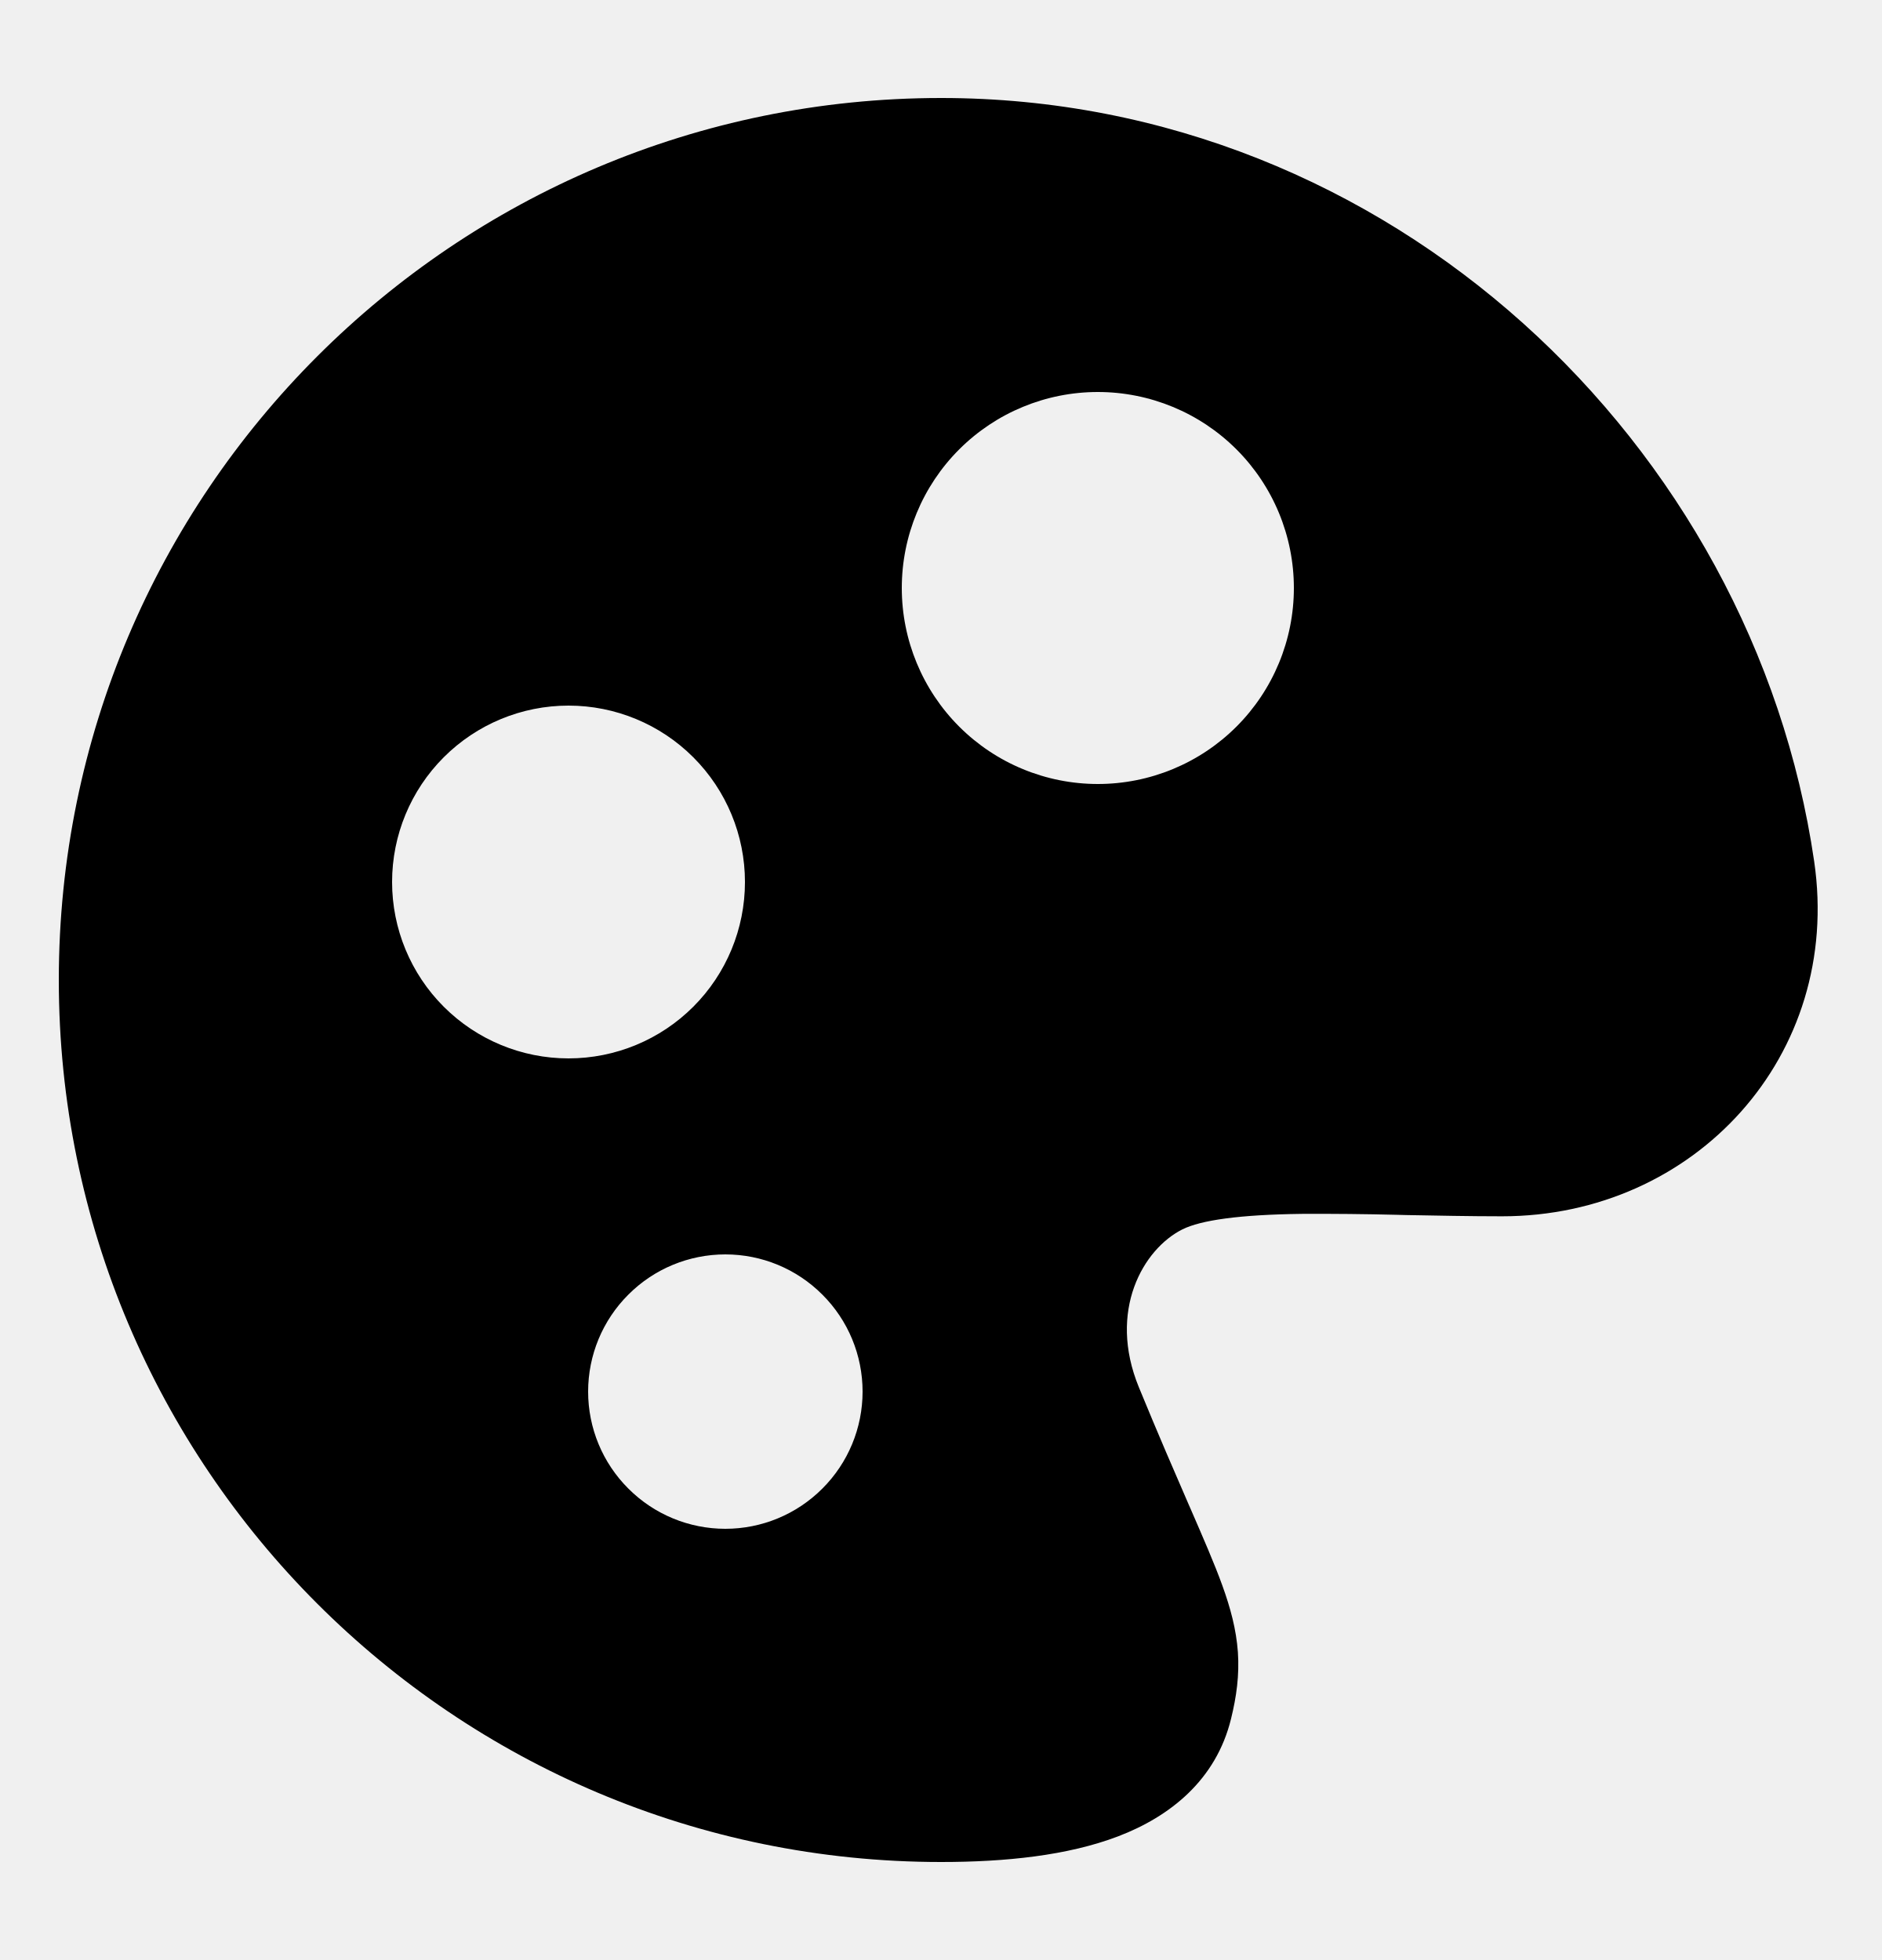
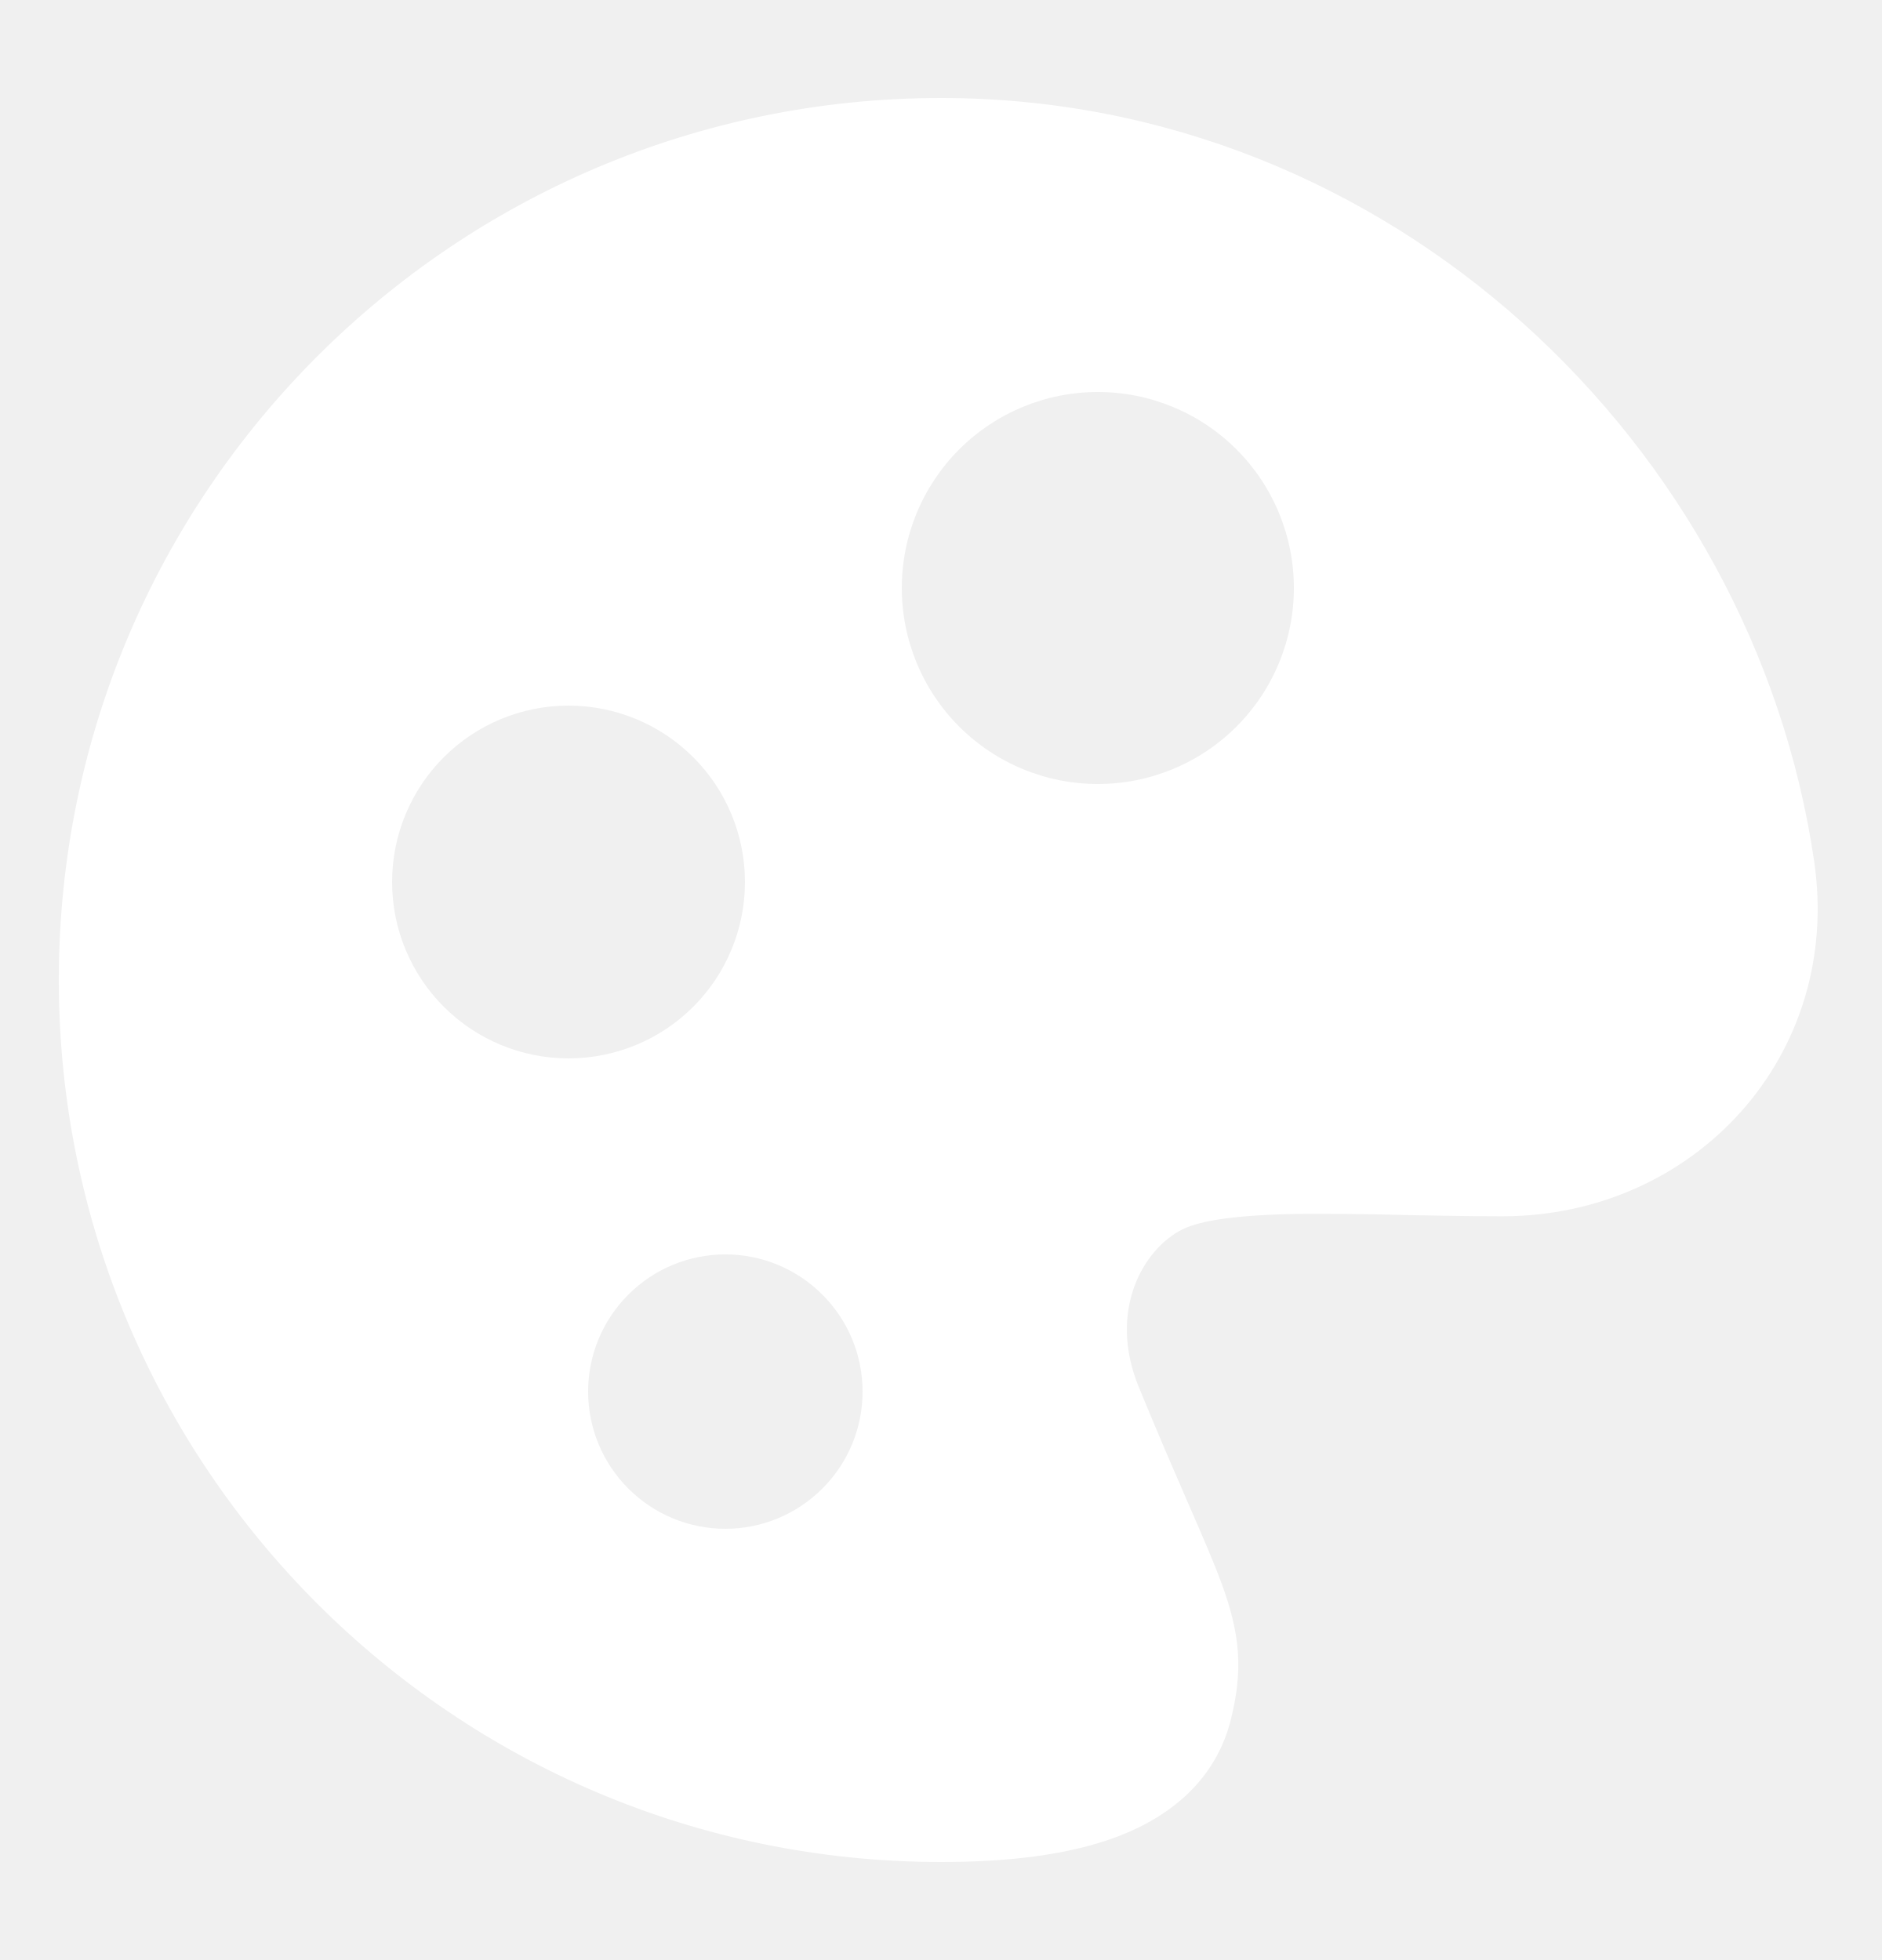
<svg xmlns="http://www.w3.org/2000/svg" width="24" height="25" viewBox="0 0 24 25" fill="none">
-   <path fill-rule="evenodd" clip-rule="evenodd" d="M0.75 12.5C0.75 6.287 5.788 1.25 12.002 1.25C17.723 1.25 22.358 5.665 23.135 10.987C23.497 13.464 21.613 15.514 19.154 15.514C18.738 15.514 18.323 15.505 17.927 15.498L17.814 15.495C17.41 15.485 17.005 15.481 16.6 15.483C15.805 15.493 15.315 15.563 15.078 15.681C14.579 15.931 14.123 16.719 14.523 17.694C14.775 18.308 14.984 18.788 15.155 19.182L15.174 19.225C15.345 19.619 15.488 19.946 15.588 20.224C15.691 20.509 15.765 20.782 15.786 21.073C15.806 21.369 15.768 21.642 15.699 21.922C15.508 22.706 14.918 23.171 14.258 23.423C13.615 23.668 12.823 23.75 12.002 23.75C5.788 23.75 0.75 18.713 0.75 12.5ZM14 10C14.663 10 15.299 9.737 15.768 9.268C16.237 8.799 16.5 8.163 16.5 7.5C16.5 6.837 16.237 6.201 15.768 5.732C15.299 5.263 14.663 5 14 5C13.337 5 12.701 5.263 12.232 5.732C11.763 6.201 11.5 6.837 11.5 7.5C11.5 8.163 11.763 8.799 12.232 9.268C12.701 9.737 13.337 10 14 10ZM9.5 11.25C9.5 11.847 9.263 12.419 8.841 12.841C8.419 13.263 7.847 13.5 7.25 13.5C6.653 13.5 6.081 13.263 5.659 12.841C5.237 12.419 5 11.847 5 11.25C5 10.653 5.237 10.081 5.659 9.659C6.081 9.237 6.653 9 7.25 9C7.847 9 8.419 9.237 8.841 9.659C9.263 10.081 9.5 10.653 9.5 11.25ZM9.25 19.5C9.714 19.5 10.159 19.316 10.487 18.987C10.816 18.659 11 18.214 11 17.75C11 17.286 10.816 16.841 10.487 16.513C10.159 16.184 9.714 16 9.25 16C8.786 16 8.341 16.184 8.013 16.513C7.684 16.841 7.5 17.286 7.5 17.75C7.5 18.214 7.684 18.659 8.013 18.987C8.341 19.316 8.786 19.5 9.25 19.5Z" fill="black" />
+   <path fill-rule="evenodd" clip-rule="evenodd" d="M0.75 12.5C0.75 6.287 5.788 1.25 12.002 1.25C17.723 1.25 22.358 5.665 23.135 10.987C23.497 13.464 21.613 15.514 19.154 15.514C18.738 15.514 18.323 15.505 17.927 15.498L17.814 15.495C17.41 15.485 17.005 15.481 16.6 15.483C15.805 15.493 15.315 15.563 15.078 15.681C14.579 15.931 14.123 16.719 14.523 17.694C14.775 18.308 14.984 18.788 15.155 19.182L15.174 19.225C15.345 19.619 15.488 19.946 15.588 20.224C15.691 20.509 15.765 20.782 15.786 21.073C15.806 21.369 15.768 21.642 15.699 21.922C15.508 22.706 14.918 23.171 14.258 23.423C13.615 23.668 12.823 23.75 12.002 23.75C5.788 23.75 0.75 18.713 0.75 12.5ZM14 10C14.663 10 15.299 9.737 15.768 9.268C16.237 8.799 16.5 8.163 16.5 7.5C16.5 6.837 16.237 6.201 15.768 5.732C15.299 5.263 14.663 5 14 5C13.337 5 12.701 5.263 12.232 5.732C11.763 6.201 11.5 6.837 11.5 7.5C11.5 8.163 11.763 8.799 12.232 9.268C12.701 9.737 13.337 10 14 10ZM9.5 11.25C9.5 11.847 9.263 12.419 8.841 12.841C8.419 13.263 7.847 13.5 7.25 13.5C6.653 13.5 6.081 13.263 5.659 12.841C5.237 12.419 5 11.847 5 11.25C5 10.653 5.237 10.081 5.659 9.659C6.081 9.237 6.653 9 7.25 9C7.847 9 8.419 9.237 8.841 9.659C9.263 10.081 9.5 10.653 9.5 11.25ZM9.25 19.5C9.714 19.5 10.159 19.316 10.487 18.987C10.816 18.659 11 18.214 11 17.75C11 17.286 10.816 16.841 10.487 16.513C10.159 16.184 9.714 16 9.25 16C8.786 16 8.341 16.184 8.013 16.513C7.684 16.841 7.5 17.286 7.5 17.75C7.5 18.214 7.684 18.659 8.013 18.987C8.341 19.316 8.786 19.5 9.25 19.5Z" fill="white" />
</svg>
